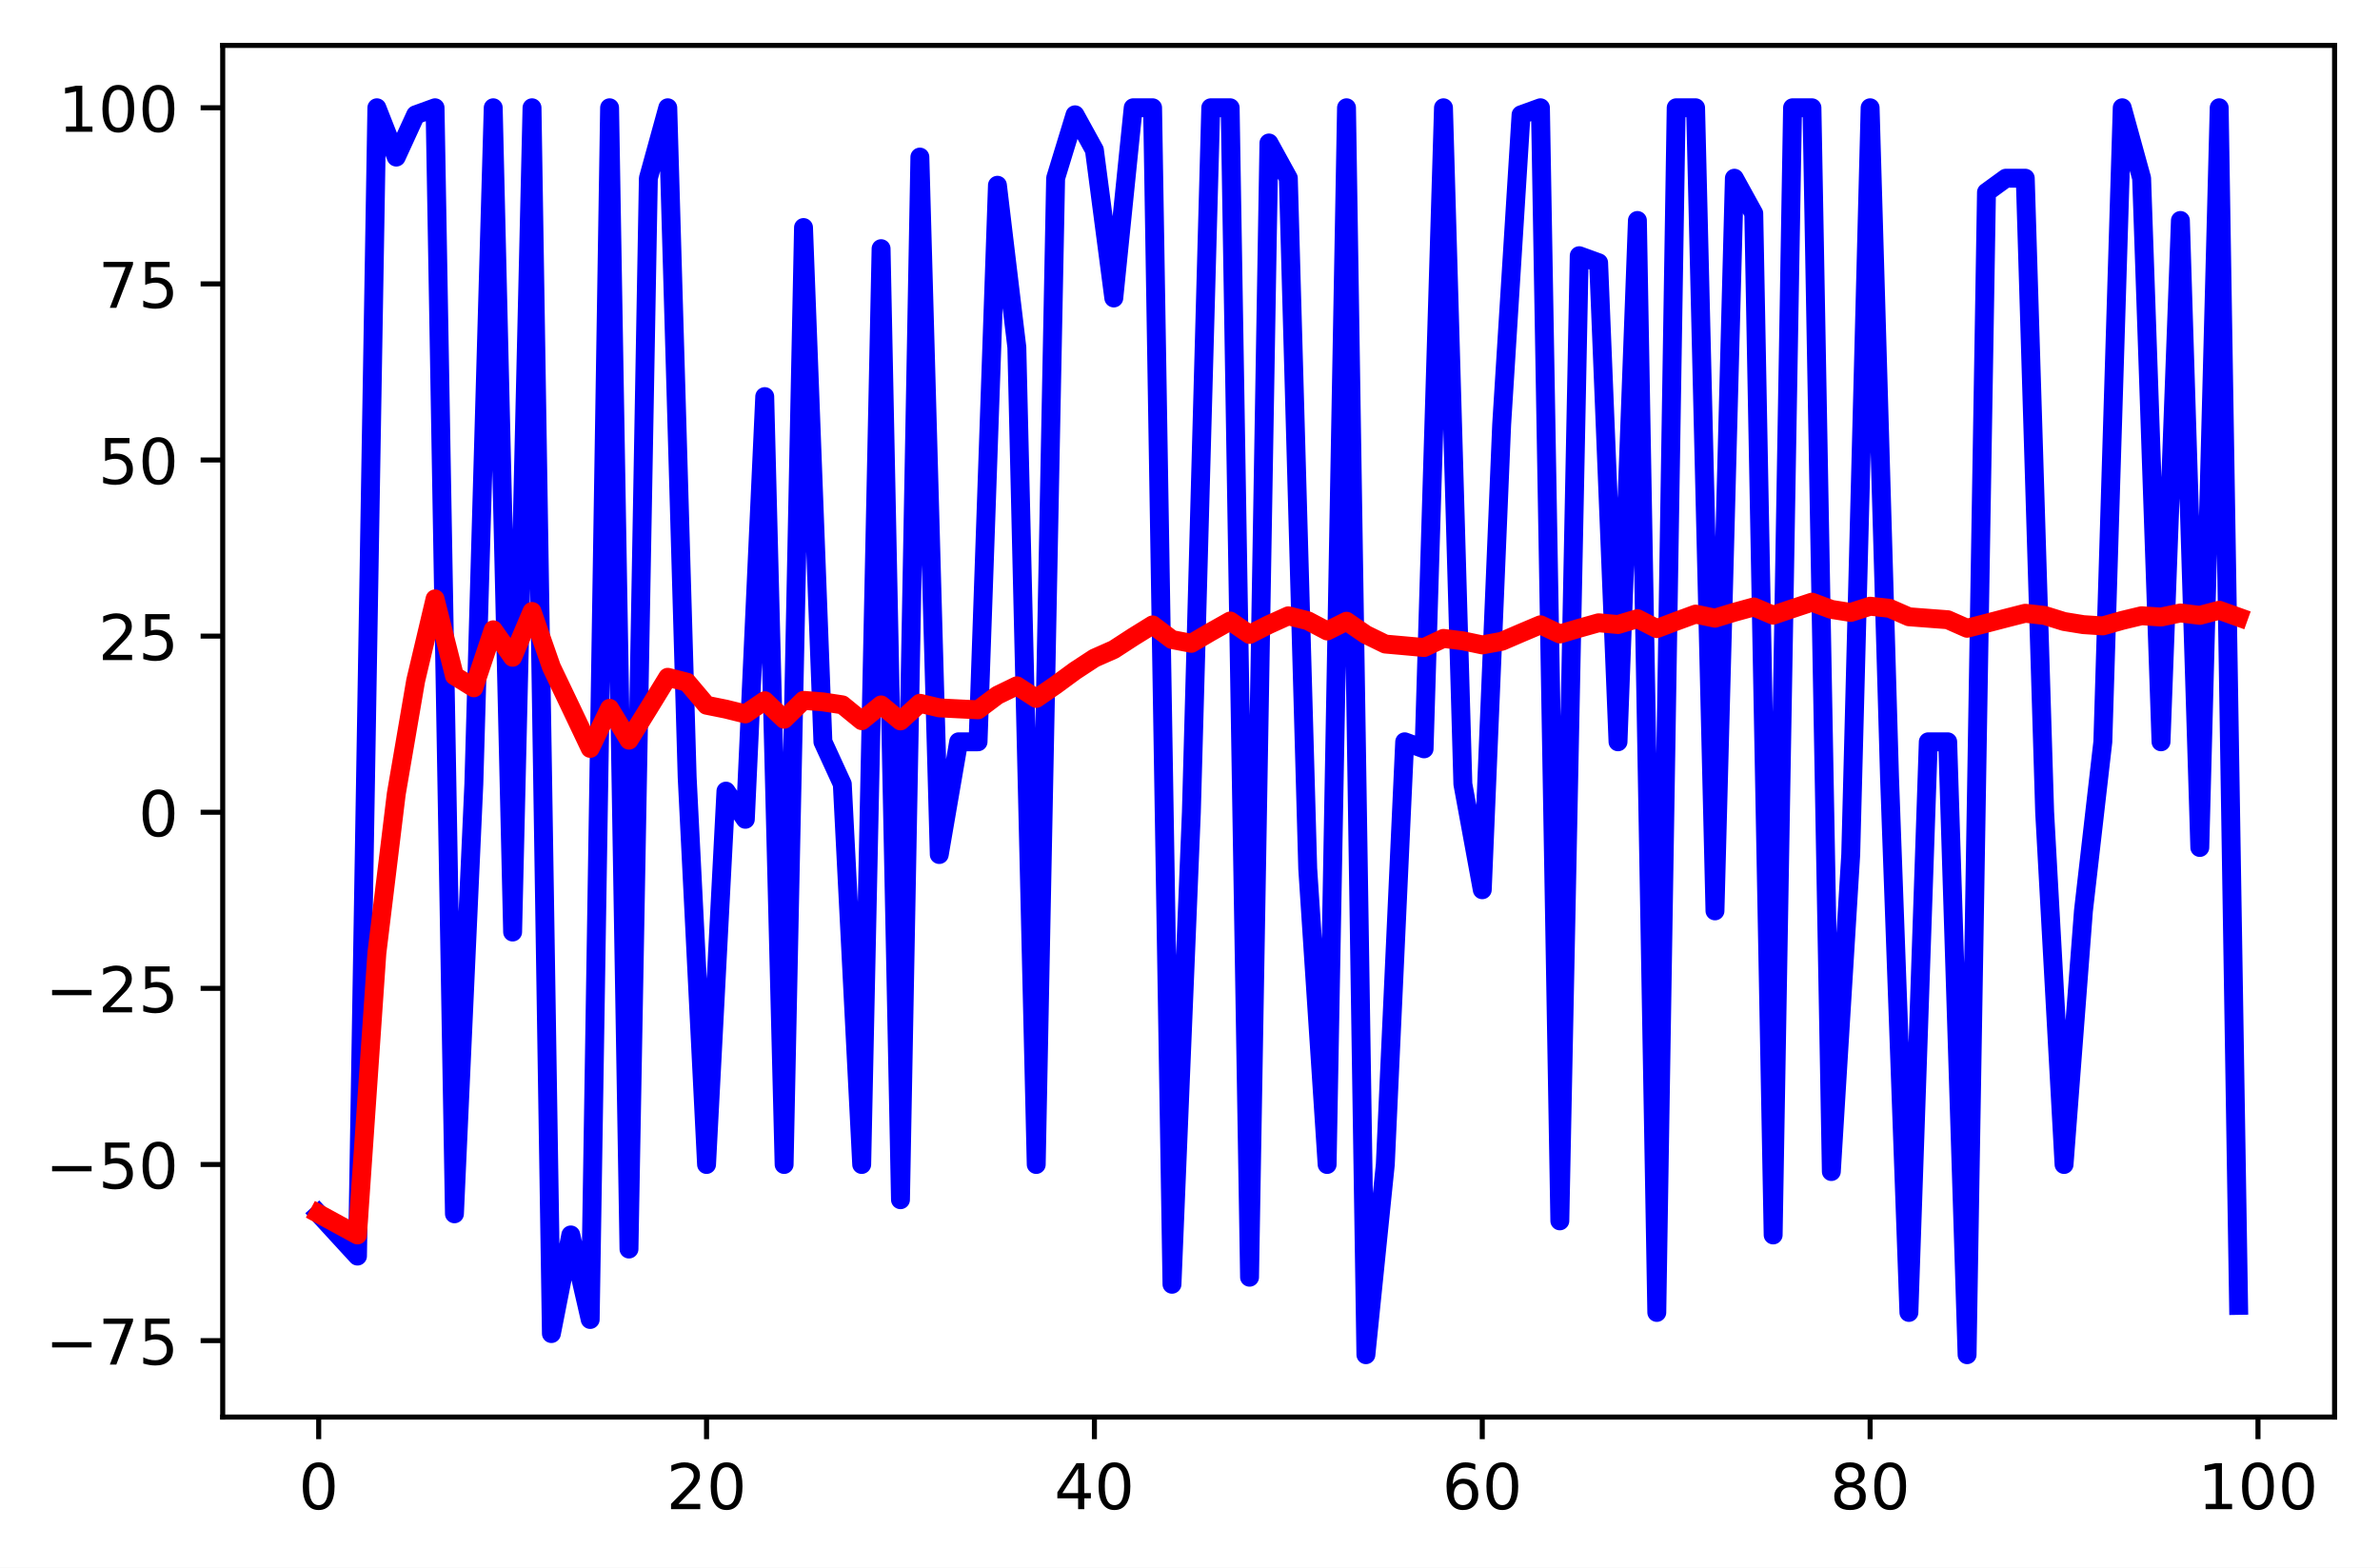
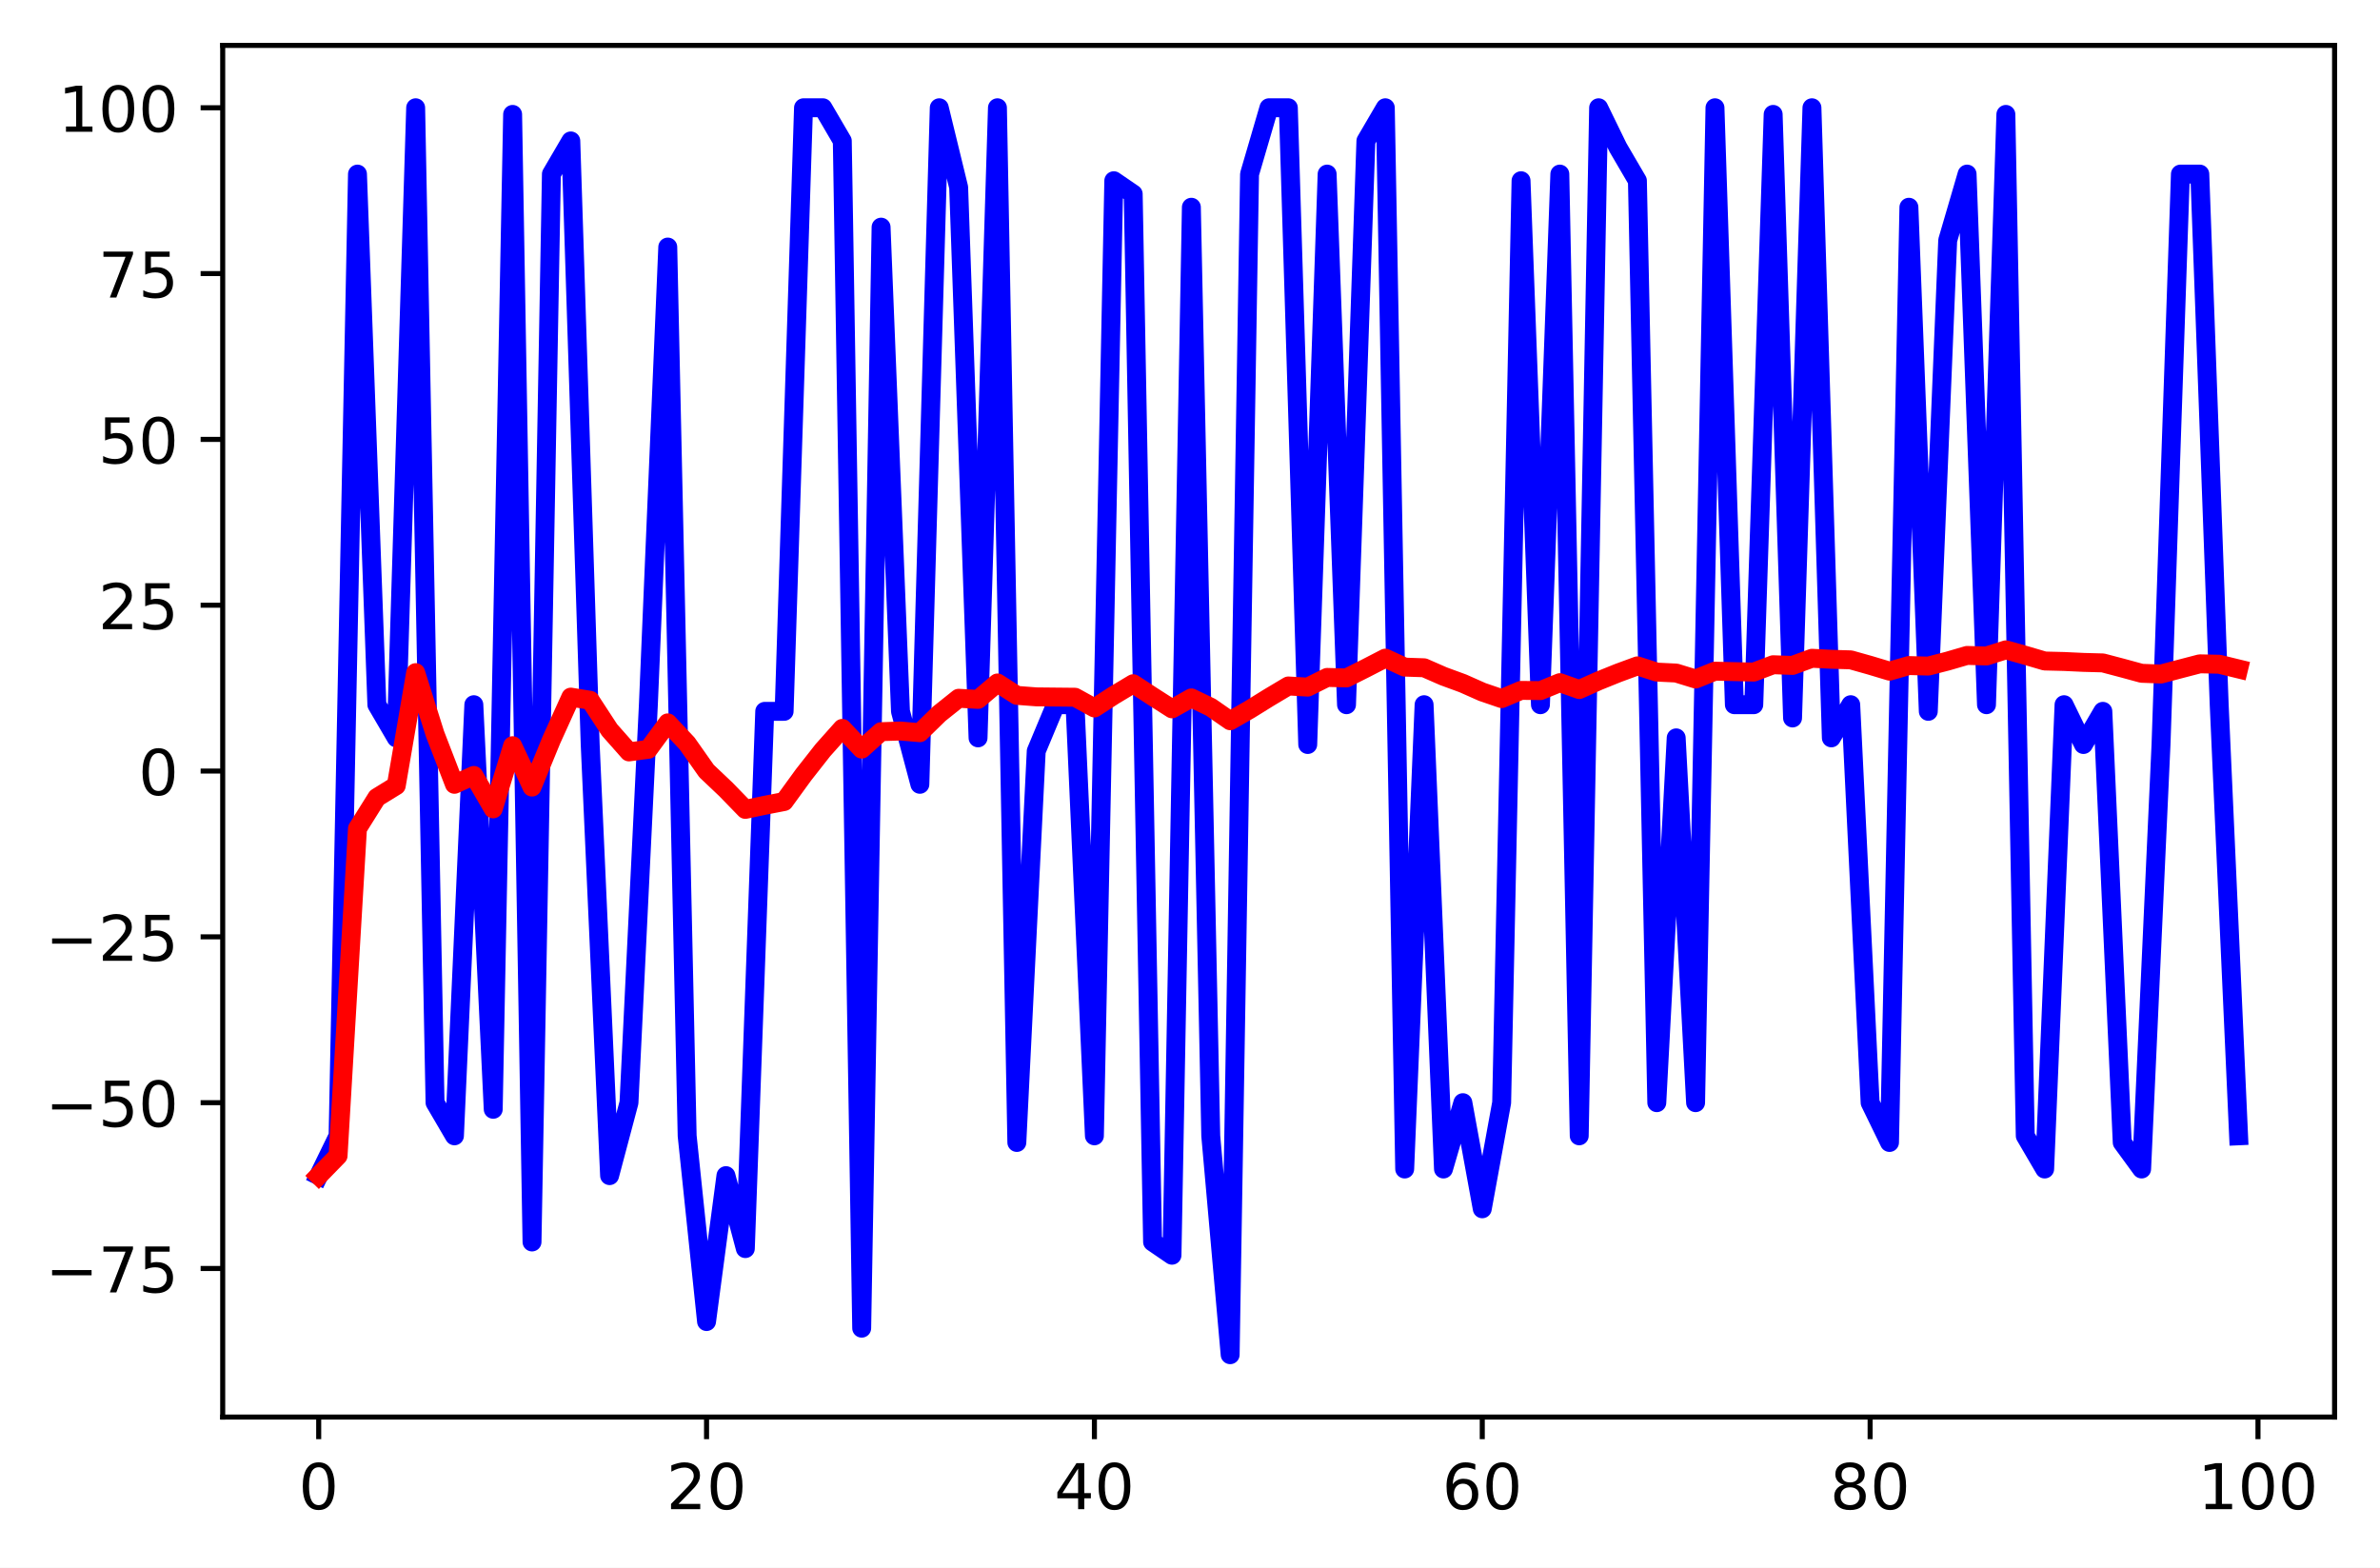
<svg xmlns="http://www.w3.org/2000/svg" xmlns:xlink="http://www.w3.org/1999/xlink" height="248.518pt" version="1.1" viewBox="0 0 377.305 248.518" width="377.305pt">
  <defs>
    <style type="text/css">
*{stroke-linecap:butt;stroke-linejoin:round;}
  </style>
  </defs>
  <g id="figure_1">
    <g id="patch_1">
      <path d="M 0 248.518  L 377.305 248.518  L 377.305 0  L 0 0  z " style="fill:#ffffff;" />
    </g>
    <g id="axes_1">
      <g id="patch_2">
        <path d="M 35.305 224.64  L 370.105 224.64  L 370.105 7.2  L 35.305 7.2  z " style="fill:#ffffff;" />
      </g>
      <g id="matplotlib.axis_1">
        <g id="xtick_1">
          <g id="line2d_1">
            <defs>
-               <path d="M 0 0  L 0 3.5  " id="m0064a317dc" style="stroke:#000000;stroke-width:0.8;" />
-             </defs>
-             <g>
-               <use style="stroke:#000000;stroke-width:0.8;" x="50.523" xlink:href="#m0064a317dc" y="224.64" />
+               <path d="M 0 0  L 0 3.5  " id="mc50bb18704" style="stroke:#000000;stroke-width:0.8;" />
+             </defs>
+             <g>
+               <use style="stroke:#000000;stroke-width:0.8;" x="50.523" xlink:href="#mc50bb18704" y="224.64" />
            </g>
          </g>
          <g id="text_1">
            <defs>
              <path d="M 31.781 66.406  Q 24.172 66.406 20.328 58.906  Q 16.5 51.422 16.5 36.375  Q 16.5 21.391 20.328 13.891  Q 24.172 6.391 31.781 6.391  Q 39.453 6.391 43.281 13.891  Q 47.125 21.391 47.125 36.375  Q 47.125 51.422 43.281 58.906  Q 39.453 66.406 31.781 66.406  z M 31.781 74.219  Q 44.047 74.219 50.516 64.516  Q 56.984 54.828 56.984 36.375  Q 56.984 17.969 50.516 8.266  Q 44.047 -1.422 31.781 -1.422  Q 19.531 -1.422 13.062 8.266  Q 6.594 17.969 6.594 36.375  Q 6.594 54.828 13.062 64.516  Q 19.531 74.219 31.781 74.219  z " id="DejaVuSans-48" />
            </defs>
            <g transform="translate(47.34162 239.2384)scale(0.1 -0.1)">
              <use xlink:href="#DejaVuSans-48" />
            </g>
          </g>
        </g>
        <g id="xtick_2">
          <g id="line2d_2">
            <g>
-               <use style="stroke:#000000;stroke-width:0.8;" x="112.01" xlink:href="#m0064a317dc" y="224.64" />
+               <use style="stroke:#000000;stroke-width:0.8;" x="112.01" xlink:href="#mc50bb18704" y="224.64" />
            </g>
          </g>
          <g id="text_2">
            <defs>
              <path d="M 19.188 8.297  L 53.609 8.297  L 53.609 0  L 7.328 0  L 7.328 8.297  Q 12.938 14.109 22.625 23.891  Q 32.328 33.688 34.812 36.531  Q 39.547 41.844 41.422 45.531  Q 43.312 49.219 43.312 52.781  Q 43.312 58.594 39.234 62.25  Q 35.156 65.922 28.609 65.922  Q 23.969 65.922 18.812 64.312  Q 13.672 62.703 7.812 59.422  L 7.812 69.391  Q 13.766 71.781 18.938 73  Q 24.125 74.219 28.422 74.219  Q 39.75 74.219 46.484 68.547  Q 53.219 62.891 53.219 53.422  Q 53.219 48.922 51.531 44.891  Q 49.859 40.875 45.406 35.406  Q 44.188 33.984 37.641 27.219  Q 31.109 20.453 19.188 8.297  z " id="DejaVuSans-50" />
            </defs>
            <g transform="translate(105.648 239.2384)scale(0.1 -0.1)">
              <use xlink:href="#DejaVuSans-50" />
              <use x="63.623" xlink:href="#DejaVuSans-48" />
            </g>
          </g>
        </g>
        <g id="xtick_3">
          <g id="line2d_3">
            <g>
-               <use style="stroke:#000000;stroke-width:0.8;" x="173.498" xlink:href="#m0064a317dc" y="224.64" />
+               <use style="stroke:#000000;stroke-width:0.8;" x="173.498" xlink:href="#mc50bb18704" y="224.64" />
            </g>
          </g>
          <g id="text_3">
            <defs>
              <path d="M 37.797 64.312  L 12.891 25.391  L 37.797 25.391  z M 35.203 72.906  L 47.609 72.906  L 47.609 25.391  L 58.016 25.391  L 58.016 17.188  L 47.609 17.188  L 47.609 0  L 37.797 0  L 37.797 17.188  L 4.891 17.188  L 4.891 26.703  z " id="DejaVuSans-52" />
            </defs>
            <g transform="translate(167.1356 239.2384)scale(0.1 -0.1)">
              <use xlink:href="#DejaVuSans-52" />
              <use x="63.623" xlink:href="#DejaVuSans-48" />
            </g>
          </g>
        </g>
        <g id="xtick_4">
          <g id="line2d_4">
            <g>
-               <use style="stroke:#000000;stroke-width:0.8;" x="234.986" xlink:href="#m0064a317dc" y="224.64" />
+               <use style="stroke:#000000;stroke-width:0.8;" x="234.986" xlink:href="#mc50bb18704" y="224.64" />
            </g>
          </g>
          <g id="text_4">
            <defs>
              <path d="M 33.016 40.375  Q 26.375 40.375 22.484 35.828  Q 18.609 31.297 18.609 23.391  Q 18.609 15.531 22.484 10.953  Q 26.375 6.391 33.016 6.391  Q 39.656 6.391 43.531 10.953  Q 47.406 15.531 47.406 23.391  Q 47.406 31.297 43.531 35.828  Q 39.656 40.375 33.016 40.375  z M 52.594 71.297  L 52.594 62.312  Q 48.875 64.062 45.094 64.984  Q 41.312 65.922 37.594 65.922  Q 27.828 65.922 22.672 59.328  Q 17.531 52.734 16.797 39.406  Q 19.672 43.656 24.016 45.922  Q 28.375 48.188 33.594 48.188  Q 44.578 48.188 50.953 41.516  Q 57.328 34.859 57.328 23.391  Q 57.328 12.156 50.688 5.359  Q 44.047 -1.422 33.016 -1.422  Q 20.359 -1.422 13.672 8.266  Q 6.984 17.969 6.984 36.375  Q 6.984 53.656 15.188 63.938  Q 23.391 74.219 37.203 74.219  Q 40.922 74.219 44.703 73.484  Q 48.484 72.75 52.594 71.297  z " id="DejaVuSans-54" />
            </defs>
            <g transform="translate(228.6232 239.2384)scale(0.1 -0.1)">
              <use xlink:href="#DejaVuSans-54" />
              <use x="63.623" xlink:href="#DejaVuSans-48" />
            </g>
          </g>
        </g>
        <g id="xtick_5">
          <g id="line2d_5">
            <g>
-               <use style="stroke:#000000;stroke-width:0.8;" x="296.473" xlink:href="#m0064a317dc" y="224.64" />
+               <use style="stroke:#000000;stroke-width:0.8;" x="296.473" xlink:href="#mc50bb18704" y="224.64" />
            </g>
          </g>
          <g id="text_5">
            <defs>
              <path d="M 31.781 34.625  Q 24.75 34.625 20.719 30.859  Q 16.703 27.094 16.703 20.516  Q 16.703 13.922 20.719 10.156  Q 24.75 6.391 31.781 6.391  Q 38.812 6.391 42.859 10.172  Q 46.922 13.969 46.922 20.516  Q 46.922 27.094 42.891 30.859  Q 38.875 34.625 31.781 34.625  z M 21.922 38.812  Q 15.578 40.375 12.031 44.719  Q 8.5 49.078 8.5 55.328  Q 8.5 64.062 14.719 69.141  Q 20.953 74.219 31.781 74.219  Q 42.672 74.219 48.875 69.141  Q 55.078 64.062 55.078 55.328  Q 55.078 49.078 51.531 44.719  Q 48 40.375 41.703 38.812  Q 48.828 37.156 52.797 32.312  Q 56.781 27.484 56.781 20.516  Q 56.781 9.906 50.312 4.234  Q 43.844 -1.422 31.781 -1.422  Q 19.734 -1.422 13.25 4.234  Q 6.781 9.906 6.781 20.516  Q 6.781 27.484 10.781 32.312  Q 14.797 37.156 21.922 38.812  z M 18.312 54.391  Q 18.312 48.734 21.844 45.562  Q 25.391 42.391 31.781 42.391  Q 38.141 42.391 41.719 45.562  Q 45.312 48.734 45.312 54.391  Q 45.312 60.062 41.719 63.234  Q 38.141 66.406 31.781 66.406  Q 25.391 66.406 21.844 63.234  Q 18.312 60.062 18.312 54.391  z " id="DejaVuSans-56" />
            </defs>
            <g transform="translate(290.1108 239.2384)scale(0.1 -0.1)">
              <use xlink:href="#DejaVuSans-56" />
              <use x="63.623" xlink:href="#DejaVuSans-48" />
            </g>
          </g>
        </g>
        <g id="xtick_6">
          <g id="line2d_6">
            <g>
-               <use style="stroke:#000000;stroke-width:0.8;" x="357.961" xlink:href="#m0064a317dc" y="224.64" />
+               <use style="stroke:#000000;stroke-width:0.8;" x="357.961" xlink:href="#mc50bb18704" y="224.64" />
            </g>
          </g>
          <g id="text_6">
            <defs>
              <path d="M 12.406 8.297  L 28.516 8.297  L 28.516 63.922  L 10.984 60.406  L 10.984 69.391  L 28.422 72.906  L 38.281 72.906  L 38.281 8.297  L 54.391 8.297  L 54.391 0  L 12.406 0  z " id="DejaVuSans-49" />
            </defs>
            <g transform="translate(348.4171 239.2384)scale(0.1 -0.1)">
              <use xlink:href="#DejaVuSans-49" />
              <use x="63.623" xlink:href="#DejaVuSans-48" />
              <use x="127.246" xlink:href="#DejaVuSans-48" />
            </g>
          </g>
        </g>
      </g>
      <g id="matplotlib.axis_2">
        <g id="ytick_1">
          <g id="line2d_7">
            <defs>
-               <path d="M 0 0  L -3.5 0  " id="mb5c4bb4c37" style="stroke:#000000;stroke-width:0.8;" />
-             </defs>
-             <g>
-               <use style="stroke:#000000;stroke-width:0.8;" x="35.305" xlink:href="#mb5c4bb4c37" y="212.523" />
+               <path d="M 0 0  L -3.5 0  " id="m1123fdb06c" style="stroke:#000000;stroke-width:0.8;" />
+             </defs>
+             <g>
+               <use style="stroke:#000000;stroke-width:0.8;" x="35.305" xlink:href="#m1123fdb06c" y="201.088" />
            </g>
          </g>
          <g id="text_7">
            <defs>
              <path d="M 10.594 35.5  L 73.188 35.5  L 73.188 27.203  L 10.594 27.203  z " id="DejaVuSans-8722" />
              <path d="M 8.203 72.906  L 55.078 72.906  L 55.078 68.703  L 28.609 0  L 18.312 0  L 43.219 64.594  L 8.203 64.594  z " id="DejaVuSans-55" />
              <path d="M 10.797 72.906  L 49.516 72.906  L 49.516 64.594  L 19.828 64.594  L 19.828 46.734  Q 21.969 47.469 24.109 47.828  Q 26.266 48.188 28.422 48.188  Q 40.625 48.188 47.75 41.5  Q 54.891 34.812 54.891 23.391  Q 54.891 11.625 47.562 5.094  Q 40.234 -1.422 26.906 -1.422  Q 22.312 -1.422 17.547 -0.641  Q 12.797 0.141 7.719 1.703  L 7.719 11.625  Q 12.109 9.234 16.797 8.062  Q 21.484 6.891 26.703 6.891  Q 35.156 6.891 40.078 11.328  Q 45.016 15.766 45.016 23.391  Q 45.016 31 40.078 35.438  Q 35.156 39.891 26.703 39.891  Q 22.75 39.891 18.812 39.016  Q 14.891 38.141 10.797 36.281  z " id="DejaVuSans-53" />
            </defs>
-             <g transform="translate(7.2 216.322)scale(0.1 -0.1)">
+             <g transform="translate(7.2 204.8867)scale(0.1 -0.1)">
              <use xlink:href="#DejaVuSans-8722" />
              <use x="83.789" xlink:href="#DejaVuSans-55" />
              <use x="147.412" xlink:href="#DejaVuSans-53" />
            </g>
          </g>
        </g>
        <g id="ytick_2">
          <g id="line2d_8">
            <g>
-               <use style="stroke:#000000;stroke-width:0.8;" x="35.305" xlink:href="#mb5c4bb4c37" y="184.603" />
+               <use style="stroke:#000000;stroke-width:0.8;" x="35.305" xlink:href="#m1123fdb06c" y="174.801" />
            </g>
          </g>
          <g id="text_8">
-             <g transform="translate(7.2 188.4021)scale(0.1 -0.1)">
+             <g transform="translate(7.2 178.6005)scale(0.1 -0.1)">
              <use xlink:href="#DejaVuSans-8722" />
              <use x="83.789" xlink:href="#DejaVuSans-53" />
              <use x="147.412" xlink:href="#DejaVuSans-48" />
            </g>
          </g>
        </g>
        <g id="ytick_3">
          <g id="line2d_9">
            <g>
-               <use style="stroke:#000000;stroke-width:0.8;" x="35.305" xlink:href="#mb5c4bb4c37" y="156.683" />
+               <use style="stroke:#000000;stroke-width:0.8;" x="35.305" xlink:href="#m1123fdb06c" y="148.515" />
            </g>
          </g>
          <g id="text_9">
-             <g transform="translate(7.2 160.4822)scale(0.1 -0.1)">
+             <g transform="translate(7.2 152.3142)scale(0.1 -0.1)">
              <use xlink:href="#DejaVuSans-8722" />
              <use x="83.789" xlink:href="#DejaVuSans-50" />
              <use x="147.412" xlink:href="#DejaVuSans-53" />
            </g>
          </g>
        </g>
        <g id="ytick_4">
          <g id="line2d_10">
            <g>
-               <use style="stroke:#000000;stroke-width:0.8;" x="35.305" xlink:href="#mb5c4bb4c37" y="128.763" />
+               <use style="stroke:#000000;stroke-width:0.8;" x="35.305" xlink:href="#m1123fdb06c" y="122.229" />
            </g>
          </g>
          <g id="text_10">
-             <g transform="translate(21.94219 132.5624)scale(0.1 -0.1)">
+             <g transform="translate(21.94219 126.0279)scale(0.1 -0.1)">
              <use xlink:href="#DejaVuSans-48" />
            </g>
          </g>
        </g>
        <g id="ytick_5">
          <g id="line2d_11">
            <g>
-               <use style="stroke:#000000;stroke-width:0.8;" x="35.305" xlink:href="#mb5c4bb4c37" y="100.843" />
+               <use style="stroke:#000000;stroke-width:0.8;" x="35.305" xlink:href="#m1123fdb06c" y="95.942" />
            </g>
          </g>
          <g id="text_11">
-             <g transform="translate(15.57969 104.6425)scale(0.1 -0.1)">
+             <g transform="translate(15.57969 99.74166)scale(0.1 -0.1)">
              <use xlink:href="#DejaVuSans-50" />
              <use x="63.623" xlink:href="#DejaVuSans-53" />
            </g>
          </g>
        </g>
        <g id="ytick_6">
          <g id="line2d_12">
            <g>
-               <use style="stroke:#000000;stroke-width:0.8;" x="35.305" xlink:href="#mb5c4bb4c37" y="72.923" />
+               <use style="stroke:#000000;stroke-width:0.8;" x="35.305" xlink:href="#m1123fdb06c" y="69.656" />
            </g>
          </g>
          <g id="text_12">
-             <g transform="translate(15.57969 76.72261)scale(0.1 -0.1)">
+             <g transform="translate(15.57969 73.45539)scale(0.1 -0.1)">
              <use xlink:href="#DejaVuSans-53" />
              <use x="63.623" xlink:href="#DejaVuSans-48" />
            </g>
          </g>
        </g>
        <g id="ytick_7">
          <g id="line2d_13">
            <g>
-               <use style="stroke:#000000;stroke-width:0.8;" x="35.305" xlink:href="#mb5c4bb4c37" y="45.004" />
+               <use style="stroke:#000000;stroke-width:0.8;" x="35.305" xlink:href="#m1123fdb06c" y="43.37" />
            </g>
          </g>
          <g id="text_13">
-             <g transform="translate(15.57969 48.80273)scale(0.1 -0.1)">
+             <g transform="translate(15.57969 47.16912)scale(0.1 -0.1)">
              <use xlink:href="#DejaVuSans-55" />
              <use x="63.623" xlink:href="#DejaVuSans-53" />
            </g>
          </g>
        </g>
        <g id="ytick_8">
          <g id="line2d_14">
            <g>
-               <use style="stroke:#000000;stroke-width:0.8;" x="35.305" xlink:href="#mb5c4bb4c37" y="17.084" />
+               <use style="stroke:#000000;stroke-width:0.8;" x="35.305" xlink:href="#m1123fdb06c" y="17.084" />
            </g>
          </g>
          <g id="text_14">
            <g transform="translate(9.217188 20.88285)scale(0.1 -0.1)">
              <use xlink:href="#DejaVuSans-49" />
              <use x="63.623" xlink:href="#DejaVuSans-48" />
              <use x="127.246" xlink:href="#DejaVuSans-48" />
            </g>
          </g>
        </g>
      </g>
      <g id="line2d_15">
-         <path clip-path="url(#p377f3e05cf)" d="M 50.523 192.42  L 53.597 195.771  L 56.672 199.121  L 59.746 17.084  L 62.82 24.901  L 65.895 18.2  L 68.969 17.084  L 72.044 192.42  L 75.118 124.296  L 78.192 17.084  L 81.267 147.749  L 84.341 17.084  L 87.415 211.406  L 90.49 195.771  L 93.564 209.172  L 96.639 17.084  L 99.713 198.004  L 102.787 28.252  L 105.862 17.084  L 108.936 123.179  L 112.01 184.603  L 115.085 125.413  L 118.159 129.88  L 121.234 62.872  L 124.308 184.603  L 127.382 36.069  L 130.457 117.595  L 133.531 124.296  L 136.606 184.603  L 139.68 39.42  L 142.754 190.187  L 145.829 24.901  L 148.903 135.464  L 151.977 117.595  L 155.052 117.595  L 158.126 29.368  L 161.201 55.055  L 164.275 184.603  L 167.349 28.252  L 170.424 18.2  L 173.498 23.784  L 176.572 47.237  L 179.647 17.084  L 182.721 17.084  L 185.796 203.588  L 188.87 128.763  L 191.944 17.084  L 195.019 17.084  L 198.093 202.472  L 201.167 22.668  L 204.242 28.252  L 207.316 137.698  L 210.391 184.603  L 213.465 17.084  L 216.539 214.756  L 219.614 184.603  L 222.688 117.595  L 225.763 118.712  L 228.837 17.084  L 231.911 124.296  L 234.986 141.048  L 238.06 67.339  L 241.134 18.2  L 244.209 17.084  L 247.283 193.537  L 250.358 40.536  L 253.432 41.653  L 256.506 117.595  L 259.581 34.952  L 262.655 208.056  L 265.729 17.084  L 268.804 17.084  L 271.878 144.398  L 274.953 28.252  L 278.027 33.836  L 281.101 195.771  L 284.176 17.084  L 287.25 17.084  L 290.325 185.72  L 293.399 135.464  L 296.473 17.084  L 299.548 123.179  L 302.622 208.056  L 305.696 117.595  L 308.771 117.595  L 311.845 214.756  L 314.92 30.485  L 317.994 28.252  L 321.068 28.252  L 324.143 128.763  L 327.217 184.603  L 330.291 144.398  L 333.366 117.595  L 336.44 17.084  L 339.515 28.252  L 342.589 117.595  L 345.663 34.952  L 348.738 134.347  L 351.812 17.084  L 354.887 206.939  " style="fill:none;stroke:#0000ff;stroke-linecap:square;stroke-width:3;" />
+         <path clip-path="url(#p257b63dfc7)" d="M 50.523 186.367  L 53.597 180.058  L 56.672 27.598  L 59.746 111.714  L 62.82 116.971  L 65.895 17.084  L 68.969 174.801  L 72.044 180.058  L 75.118 111.714  L 78.192 175.853  L 81.267 18.135  L 84.341 196.882  L 87.415 27.598  L 90.49 22.341  L 93.564 118.023  L 96.639 186.367  L 99.713 174.801  L 102.787 111.714  L 105.862 39.164  L 108.936 180.058  L 112.01 209.499  L 115.085 186.367  L 118.159 197.933  L 121.234 112.766  L 124.308 112.766  L 127.382 17.084  L 130.457 17.084  L 133.531 22.341  L 136.606 210.551  L 139.68 36.01  L 142.754 112.766  L 145.829 124.332  L 148.903 17.084  L 151.977 29.701  L 155.052 116.971  L 158.126 17.084  L 161.201 181.11  L 164.275 119.074  L 167.349 111.714  L 170.424 111.714  L 173.498 180.058  L 176.572 28.65  L 179.647 30.752  L 182.721 196.882  L 185.796 198.985  L 188.87 32.855  L 191.944 180.058  L 195.019 214.756  L 198.093 27.598  L 201.167 17.084  L 204.242 17.084  L 207.316 118.023  L 210.391 27.598  L 213.465 111.714  L 216.539 22.341  L 219.614 17.084  L 222.688 185.316  L 225.763 111.714  L 228.837 185.316  L 231.911 174.801  L 234.986 191.624  L 238.06 174.801  L 241.134 28.65  L 244.209 111.714  L 247.283 27.598  L 250.358 180.058  L 253.432 17.084  L 256.506 23.392  L 259.581 28.65  L 262.655 174.801  L 265.729 116.971  L 268.804 174.801  L 271.878 17.084  L 274.953 111.714  L 278.027 111.714  L 281.101 18.135  L 284.176 113.817  L 287.25 17.084  L 290.325 116.971  L 293.399 111.714  L 296.473 174.801  L 299.548 181.11  L 302.622 32.855  L 305.696 112.766  L 308.771 38.113  L 311.845 27.598  L 314.92 111.714  L 317.994 18.135  L 321.068 180.058  L 324.143 185.316  L 327.217 111.714  L 330.291 118.023  L 333.366 112.766  L 336.44 181.11  L 339.515 185.316  L 342.589 118.023  L 345.663 27.598  L 348.738 27.598  L 351.812 111.714  L 354.887 180.058  " style="fill:none;stroke:#0000ff;stroke-linecap:square;stroke-width:3;" />
      </g>
      <g id="line2d_16">
-         <path clip-path="url(#p377f3e05cf)" d="M 50.523 192.42  L 53.597 194.096  L 56.672 195.771  L 59.746 151.099  L 62.82 125.859  L 65.895 107.916  L 68.969 94.94  L 72.044 107.125  L 75.118 109.033  L 78.192 99.838  L 81.267 104.194  L 84.341 96.934  L 87.415 105.74  L 90.49 112.171  L 93.564 118.638  L 96.639 112.29  L 99.713 117.332  L 102.787 112.383  L 105.862 107.368  L 108.936 108.158  L 112.01 111.798  L 115.085 112.417  L 118.159 113.177  L 121.234 111.081  L 124.308 114.021  L 127.382 111.023  L 130.457 111.267  L 133.531 111.732  L 136.606 114.245  L 139.68 111.751  L 142.754 114.281  L 145.829 111.488  L 148.903 112.214  L 151.977 112.373  L 155.052 112.522  L 158.126 110.212  L 161.201 108.721  L 164.275 110.718  L 167.349 108.604  L 170.424 106.343  L 173.498 104.33  L 176.572 102.97  L 179.647 100.973  L 182.721 99.067  L 185.796 101.389  L 188.87 101.984  L 191.944 100.178  L 195.019 98.447  L 198.093 100.57  L 201.167 99.012  L 204.242 97.624  L 207.316 98.395  L 210.391 100.021  L 213.465 98.486  L 216.539 100.6  L 219.614 102.1  L 222.688 102.372  L 225.763 102.653  L 228.837 101.203  L 231.911 101.588  L 234.986 102.235  L 238.06 101.672  L 241.134 100.347  L 244.209 99.046  L 247.283 100.5  L 250.358 99.591  L 253.432 98.726  L 256.506 99.004  L 259.581 98.076  L 262.655 99.647  L 265.729 98.484  L 268.804 97.353  L 271.878 97.998  L 274.953 97.055  L 278.027 96.212  L 281.101 97.522  L 284.176 96.478  L 287.25 95.46  L 290.325 96.602  L 293.399 97.088  L 296.473 96.1  L 299.548 96.431  L 302.622 97.775  L 305.696 98.011  L 308.771 98.242  L 311.845 99.597  L 314.92 98.802  L 317.994 98.001  L 321.068 97.217  L 324.143 97.567  L 327.217 98.524  L 330.291 99.022  L 333.366 99.222  L 336.44 98.348  L 339.515 97.61  L 342.589 97.819  L 345.663 97.171  L 348.738 97.55  L 351.812 96.737  L 354.887 97.839  " style="fill:none;stroke:#ff0000;stroke-linecap:square;stroke-width:3;" />
+         <path clip-path="url(#p257b63dfc7)" d="M 50.523 186.367  L 53.597 183.213  L 56.672 131.341  L 59.746 126.435  L 62.82 124.542  L 65.895 106.632  L 68.969 116.371  L 72.044 124.332  L 75.118 122.93  L 78.192 128.222  L 81.267 118.214  L 84.341 124.77  L 87.415 117.295  L 90.49 110.513  L 93.564 111.013  L 96.639 115.723  L 99.713 119.198  L 102.787 118.782  L 105.862 114.592  L 108.936 117.865  L 112.01 122.229  L 115.085 125.144  L 118.159 128.309  L 121.234 127.661  L 124.308 127.065  L 127.382 122.835  L 130.457 118.919  L 133.531 115.469  L 136.606 118.748  L 139.68 115.99  L 142.754 115.886  L 145.829 116.15  L 148.903 113.148  L 151.977 110.694  L 155.052 110.873  L 158.126 108.268  L 161.201 110.236  L 164.275 110.469  L 167.349 110.501  L 170.424 110.531  L 173.498 112.227  L 176.572 110.237  L 179.647 108.389  L 182.721 110.4  L 185.796 112.368  L 188.87 110.64  L 191.944 112.117  L 195.019 114.255  L 198.093 112.487  L 201.167 110.579  L 204.242 108.745  L 207.316 108.924  L 210.391 107.389  L 213.465 107.469  L 216.539 105.922  L 219.614 104.335  L 222.688 105.756  L 225.763 105.859  L 228.837 107.205  L 231.911 108.332  L 234.986 109.697  L 238.06 110.748  L 241.134 109.444  L 244.209 109.48  L 247.283 108.22  L 250.358 109.309  L 253.432 107.932  L 256.506 106.689  L 259.581 105.558  L 262.655 106.547  L 265.729 106.694  L 268.804 107.64  L 271.878 106.399  L 274.953 106.471  L 278.027 106.541  L 281.101 105.378  L 284.176 105.487  L 287.25 104.354  L 290.325 104.514  L 293.399 104.604  L 296.473 105.47  L 299.548 106.393  L 302.622 105.507  L 305.696 105.593  L 308.771 104.799  L 311.845 103.902  L 314.92 103.991  L 317.994 103.016  L 321.068 103.881  L 324.143 104.786  L 327.217 104.862  L 330.291 105.005  L 333.366 105.089  L 336.44 105.898  L 339.515 106.734  L 342.589 106.851  L 345.663 106.034  L 348.738 105.234  L 351.812 105.299  L 354.887 106.047  " style="fill:none;stroke:#ff0000;stroke-linecap:square;stroke-width:3;" />
      </g>
      <g id="patch_3">
        <path d="M 35.305 224.64  L 35.305 7.2  " style="fill:none;stroke:#000000;stroke-linecap:square;stroke-linejoin:miter;stroke-width:0.8;" />
      </g>
      <g id="patch_4">
        <path d="M 370.105 224.64  L 370.105 7.2  " style="fill:none;stroke:#000000;stroke-linecap:square;stroke-linejoin:miter;stroke-width:0.8;" />
      </g>
      <g id="patch_5">
        <path d="M 35.305 224.64  L 370.105 224.64  " style="fill:none;stroke:#000000;stroke-linecap:square;stroke-linejoin:miter;stroke-width:0.8;" />
      </g>
      <g id="patch_6">
        <path d="M 35.305 7.2  L 370.105 7.2  " style="fill:none;stroke:#000000;stroke-linecap:square;stroke-linejoin:miter;stroke-width:0.8;" />
      </g>
    </g>
  </g>
  <defs>
-     <clipPath id="p377f3e05cf">
+     <clipPath id="p257b63dfc7">
      <rect height="217.44" width="334.8" x="35.305" y="7.2" />
    </clipPath>
  </defs>
</svg>
